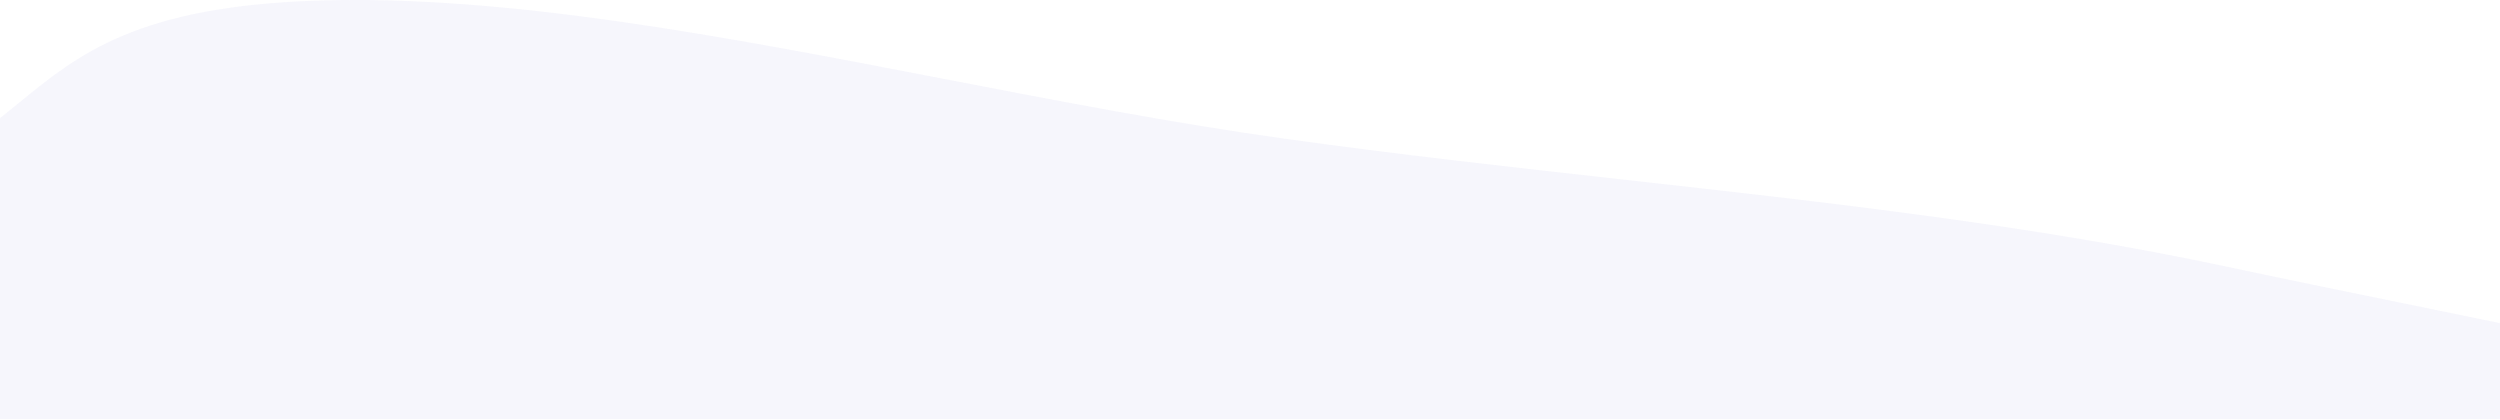
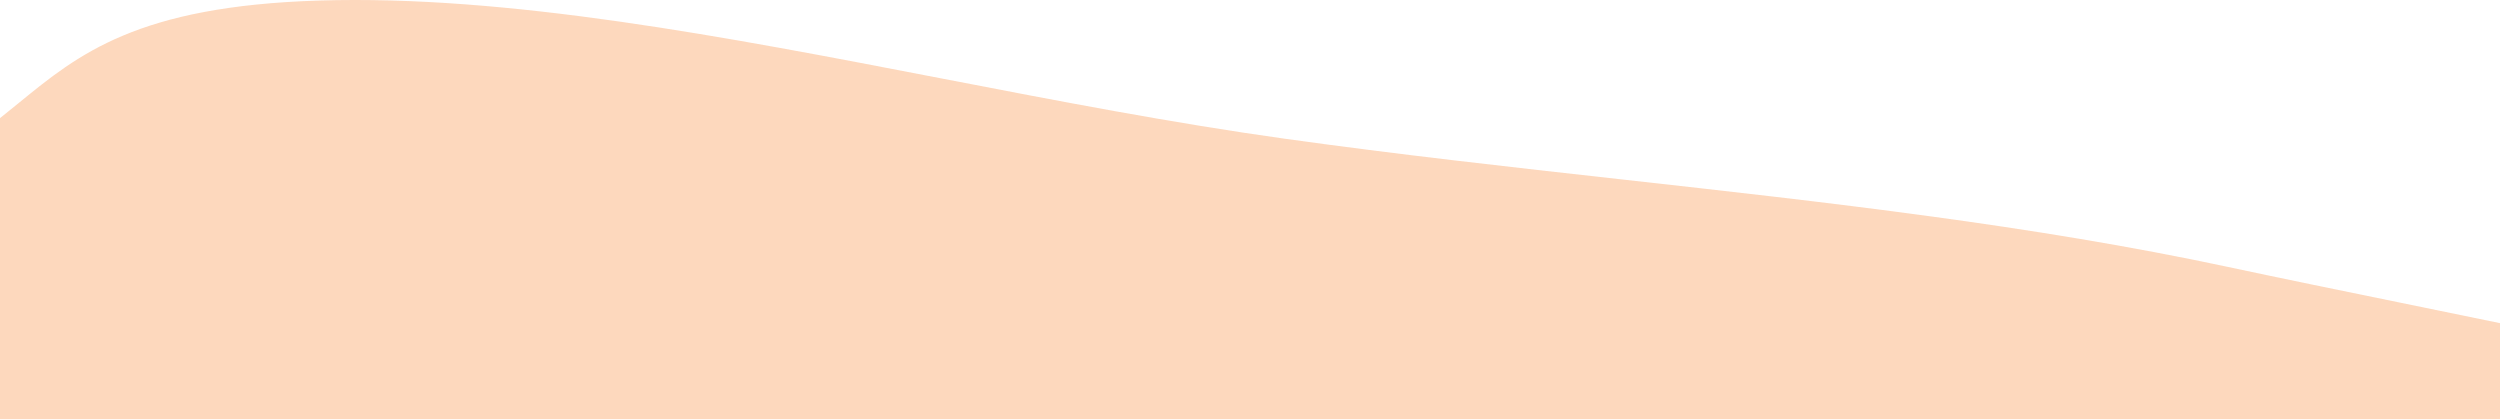
- <svg xmlns="http://www.w3.org/2000/svg" width="1366" height="229" viewBox="0 0 1366 229" fill="none">
-   <path fill-rule="evenodd" clip-rule="evenodd" d="M1366 176.569C1347.5 172.74 1329.08 168.973 1310.99 165.273C1278.27 158.581 1246.6 152.104 1217.39 145.862C1110.52 123.024 998.866 110.59 885.94 98.015C824.929 91.221 763.545 84.386 702.342 75.846C640.836 67.263 577.857 55.105 515.316 43.032C395.552 19.913 277.395 -2.896 174.259 0.301C75.035 3.376 42.972 29.551 10.284 56.236L10.284 56.236L10.284 56.237C6.888 59.009 3.485 61.787 0 64.544V229H1366V176.569Z" fill="#DDDBF2" fill-opacity="0.26" />
+ <svg xmlns="http://www.w3.org/2000/svg" xmlns:ns1="https://boxy-svg.com" width="1366" height="229" viewBox="0 0 1366 229" fill="none">
+   <defs>
+     <ns1:export>
+       <ns1:file format="svg" />
+     </ns1:export>
+   </defs>
+   <path fill-rule="evenodd" clip-rule="evenodd" d="M1366 176.569C1347.5 172.74 1329.08 168.973 1310.99 165.273C1278.27 158.581 1246.6 152.104 1217.39 145.862C1110.52 123.024 998.866 110.59 885.94 98.015C824.929 91.221 763.545 84.386 702.342 75.846C640.836 67.263 577.857 55.105 515.316 43.032C395.552 19.913 277.395 -2.896 174.259 0.301C75.035 3.376 42.972 29.551 10.284 56.236L10.284 56.236L10.284 56.237C6.888 59.009 3.485 61.787 0 64.544V229H1366V176.569Z" fill="#F96800" fill-opacity="0.26" />
</svg>
